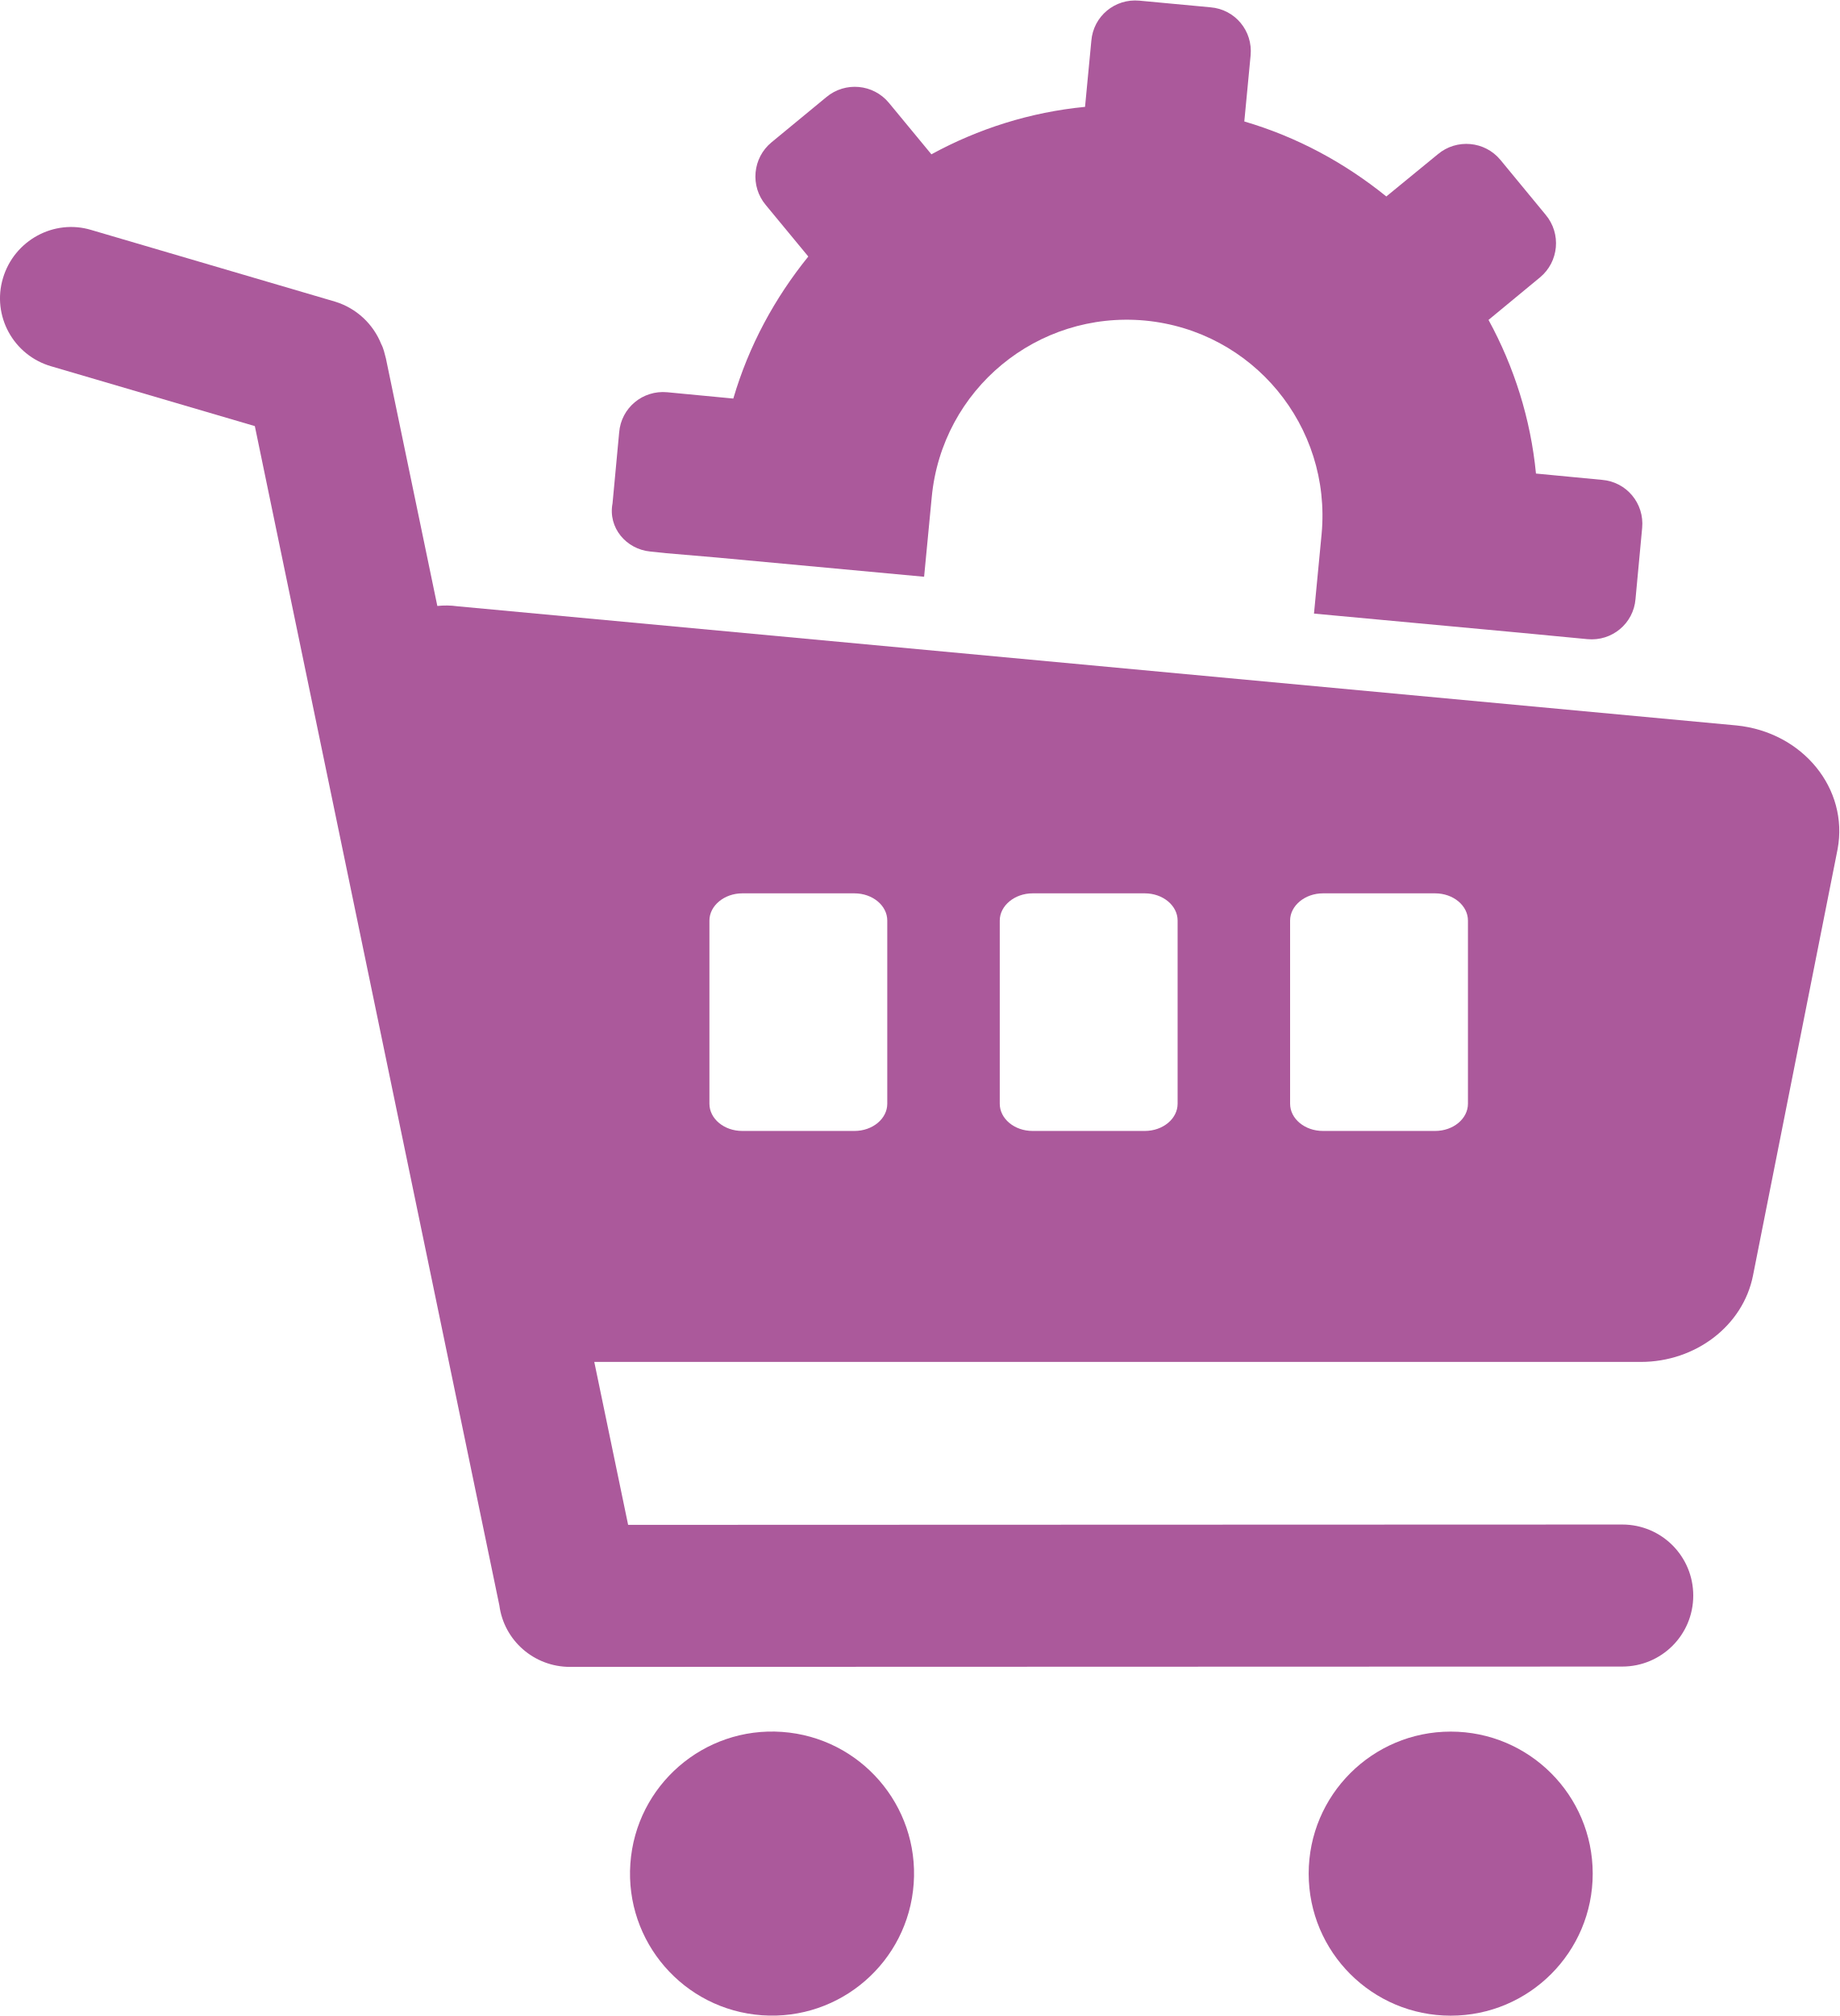
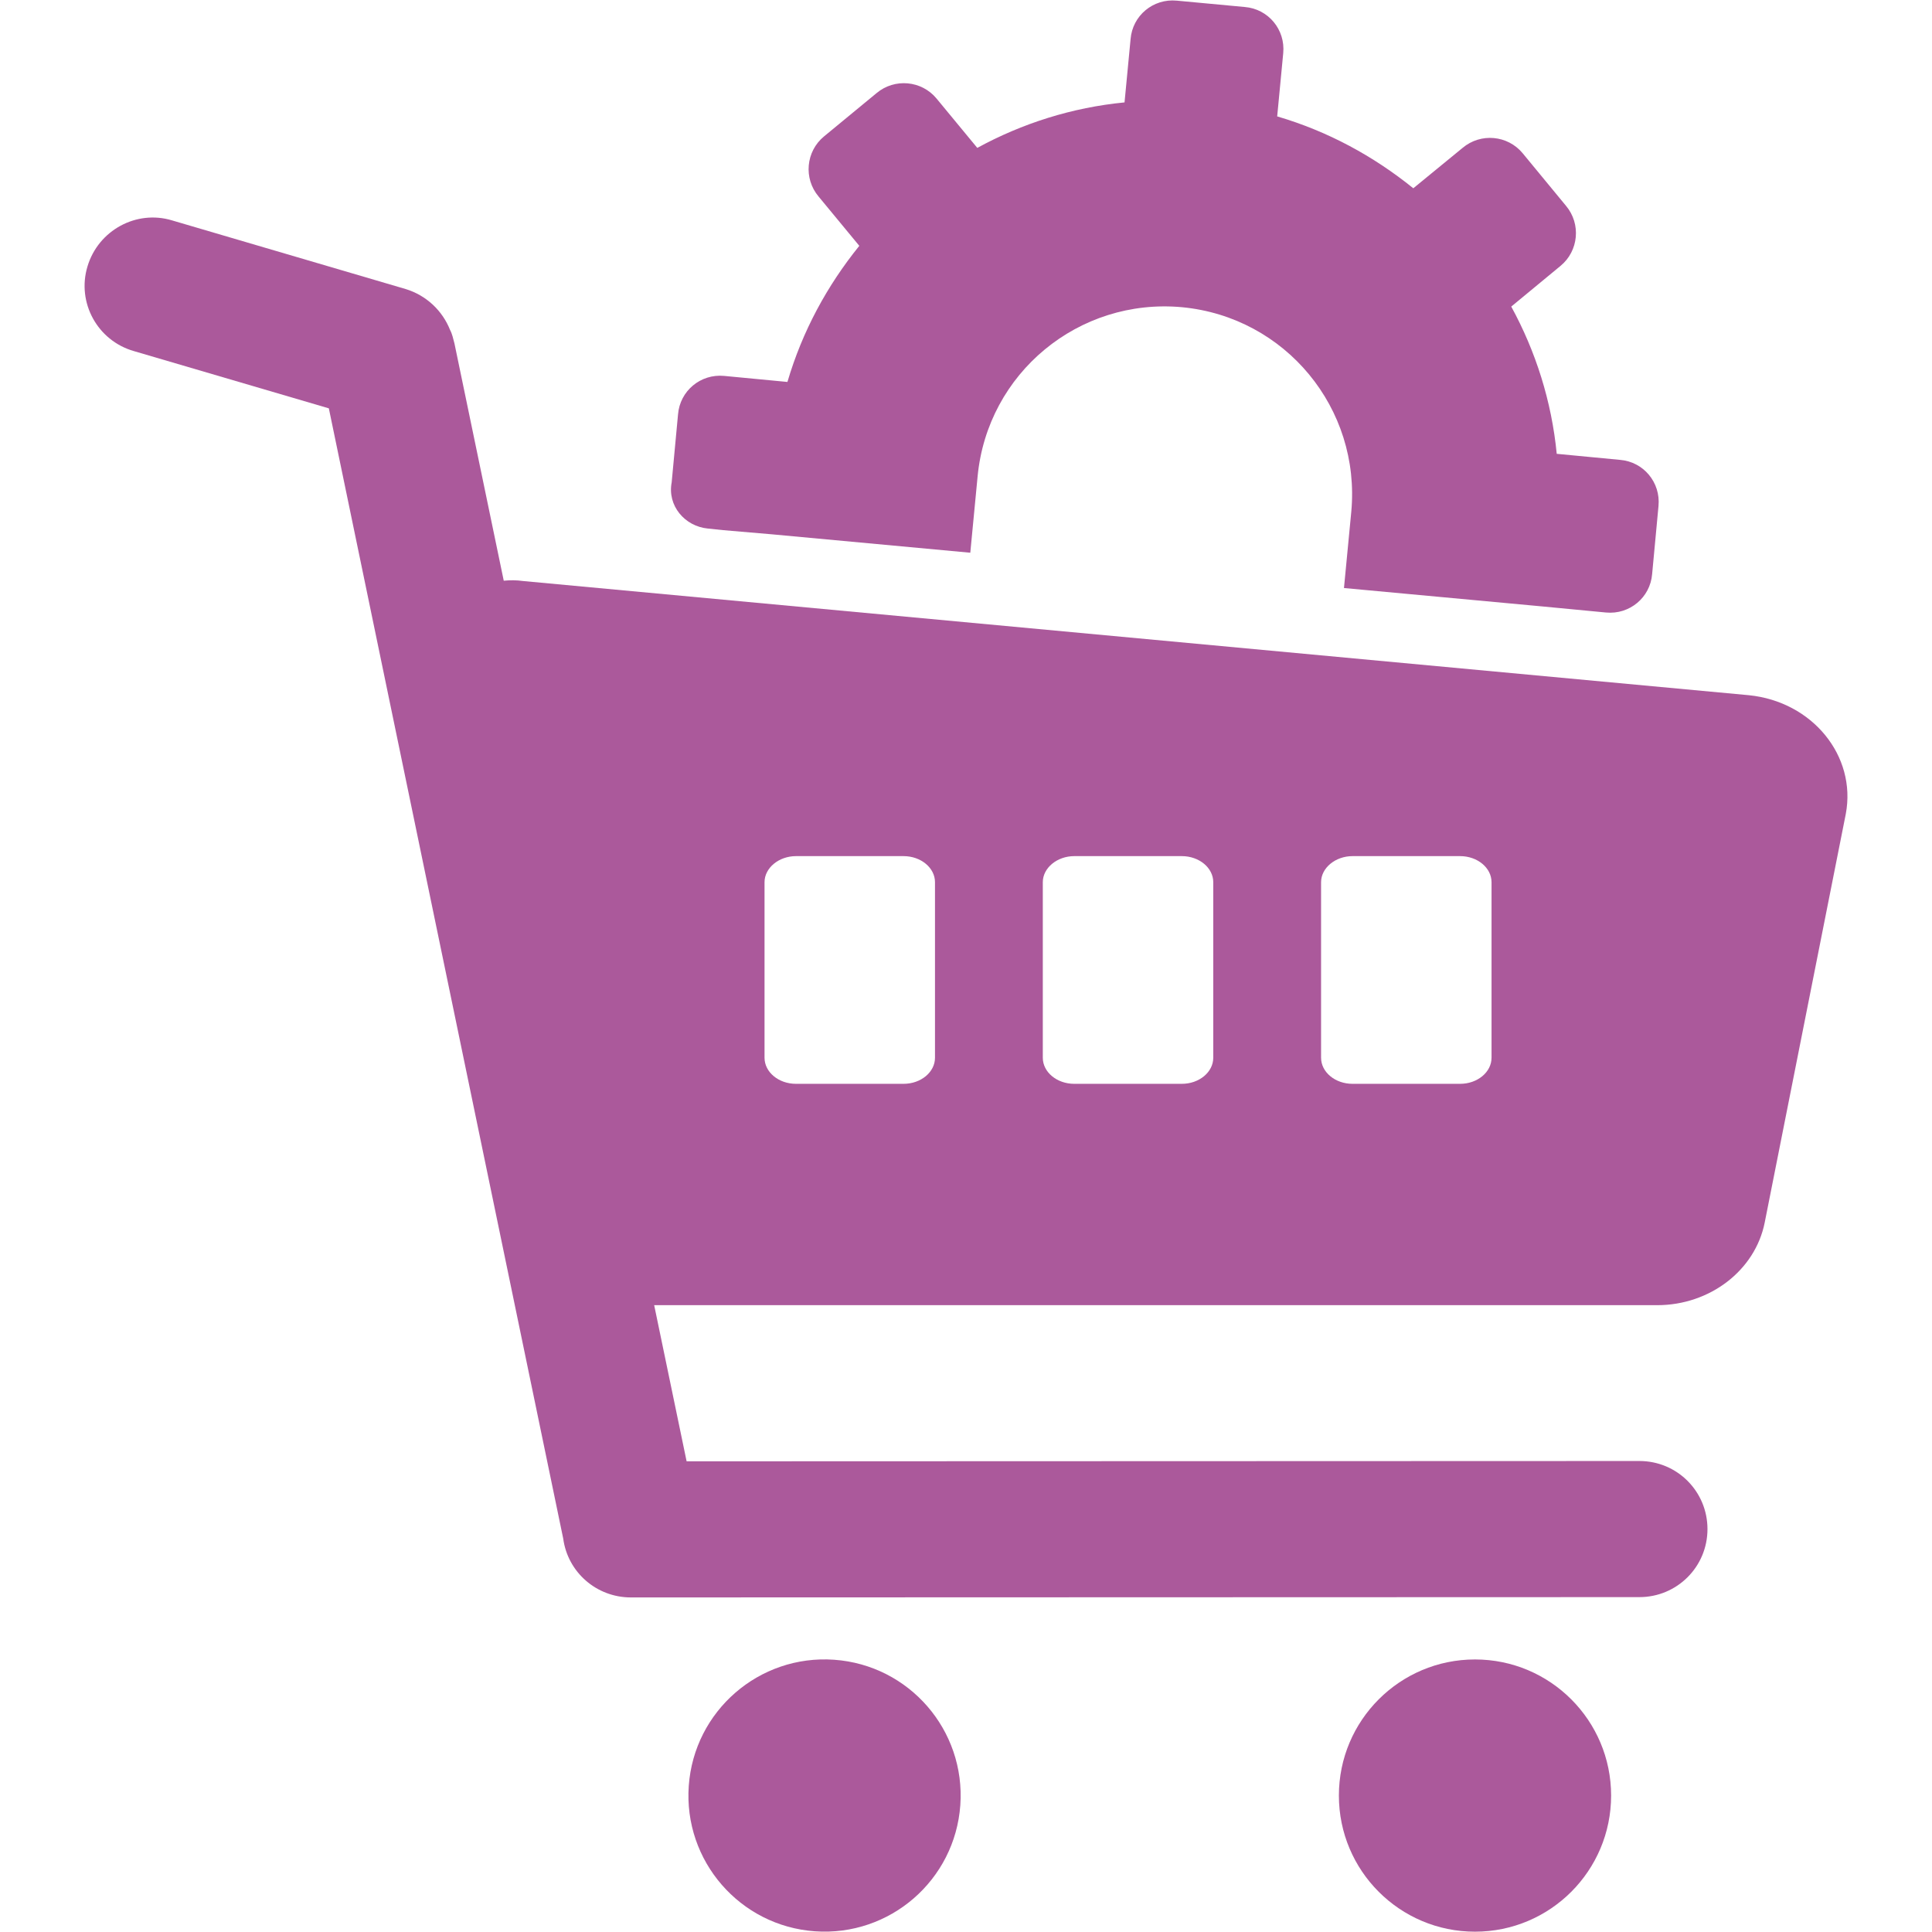
- <svg xmlns="http://www.w3.org/2000/svg" viewBox="0 0 554.3 607.5" fill="#ab599b">
+ <svg xmlns="http://www.w3.org/2000/svg" width="24" height="24" viewBox="0 0 554.3 607.5" fill="#ab599b">
  <path d="M523.3 218.6l-385.4-35.9c-2.1-.3-4.1-.3-6.1-.1L116.3 108c-.4-1.5-.7-3-1.4-4.3-2.4-6-7.4-10.8-13.9-12.8L27.5 69.3C16.3 65.9 4.3 72.4.9 83.8-2.5 95.1 4 107.1 15.5 110.4l61.3 18 73.7 355.4c1.4 10.5 10.4 18.5 21.3 18.5l317.1-.1c11.8 0 21.4-9.5 21.4-21.4 0-11.8-9.5-21.4-21.4-21.4l-299.6.1-10.2-49.1h315.4c16.5 0 30.8-10.9 33.8-26l25.5-128.5c3.4-18.2-10.5-35.3-30.5-37.3zm-255.9 114c0 4.5-4.4 8.2-9.9 8.2h-33.8c-5.5 0-9.9-3.7-9.9-8.2v-55.2c0-4.5 4.5-8.2 9.9-8.2h33.8c5.5 0 9.9 3.7 9.9 8.2v55.2zm87.5 0c0 4.5-4.4 8.2-9.9 8.2h-33.8c-5.5 0-9.9-3.7-9.9-8.2v-55.2c0-4.5 4.5-8.2 9.9-8.2H345c5.5 0 9.9 3.7 9.9 8.2v55.2zm87.5 0c0 4.5-4.4 8.2-9.9 8.2h-33.8c-5.5 0-9.9-3.7-9.9-8.2v-55.2c0-4.5 4.5-8.2 9.9-8.2h33.8c5.5 0 9.9 3.7 9.9 8.2v55.2z" />
  <circle transform="matrix(.070887 -.9975 .9975 .070887 -347.0148 756.6814)" cx="232.7" cy="564.6" r="42.8" />
  <circle cx="437.2" cy="564.6" r="42.8" />
  <path d="M196 166.2l4.8.5L216 168l62.5 5.8 2.3-24c3.1-32.5 31.8-56.2 64.3-53.2 32.5 3.1 56.2 31.8 53.2 64.3l-2.3 24 62.5 5.8 19.9 1.9c7.4.7 13.9-4.7 14.5-12.1l2-21.4c.7-7.4-4.7-13.9-12.1-14.5l-19.9-1.9c-1.6-16.5-6.6-32.2-14.3-46.3l15.5-12.8c5.7-4.7 6.5-13.2 1.7-18.9l-13.6-16.5c-4.7-5.7-13.2-6.5-18.9-1.7l-15.5 12.7C405.3 49.1 391 41.3 375 36.6l1.9-19.9c.7-7.4-4.7-13.9-12.1-14.5l-21.4-2c-7.4-.7-13.9 4.7-14.5 12.1L327 32.2c-16.5 1.6-32.2 6.6-46.3 14.3L267.9 31c-4.7-5.7-13.2-6.5-18.9-1.7l-16.5 13.6c-5.7 4.7-6.5 13.2-1.7 18.9l12.8 15.5c-10.1 12.5-17.9 26.8-22.6 42.8l-19.9-1.9c-7.4-.7-13.9 4.7-14.5 12.1l-2 21.4c-1.4 7.3 4.1 13.8 11.4 14.5z" />
</svg>
